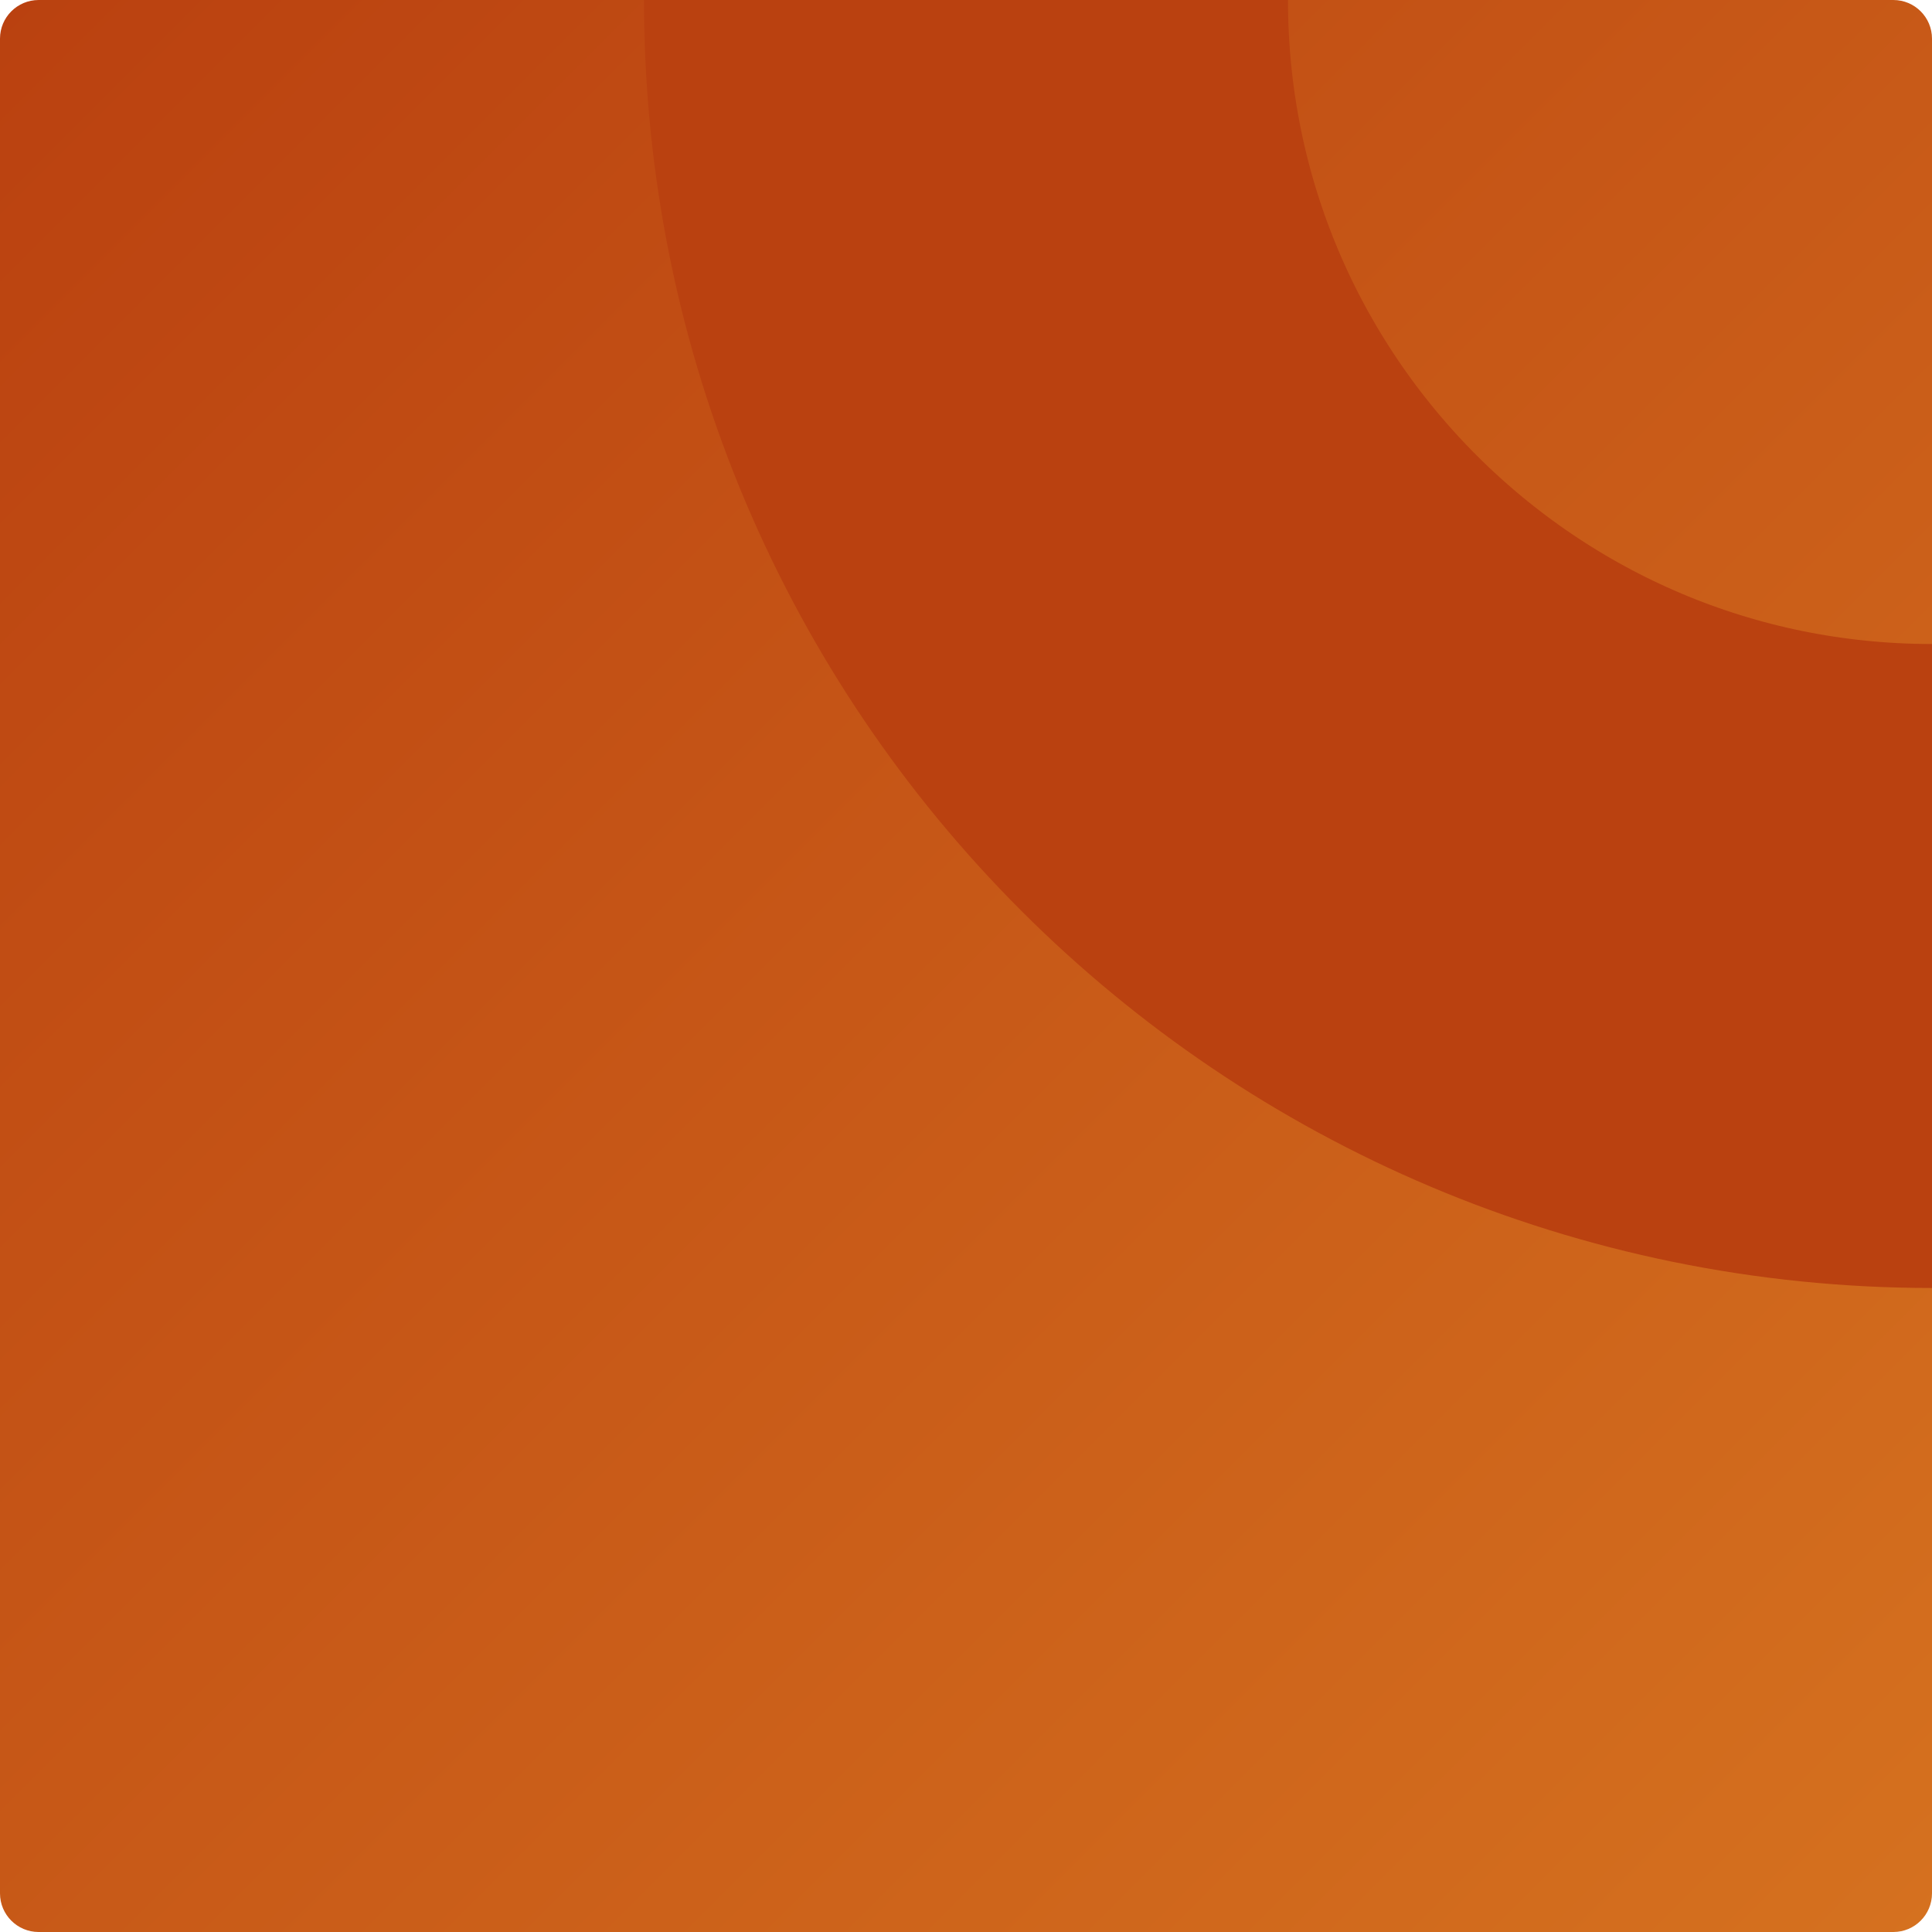
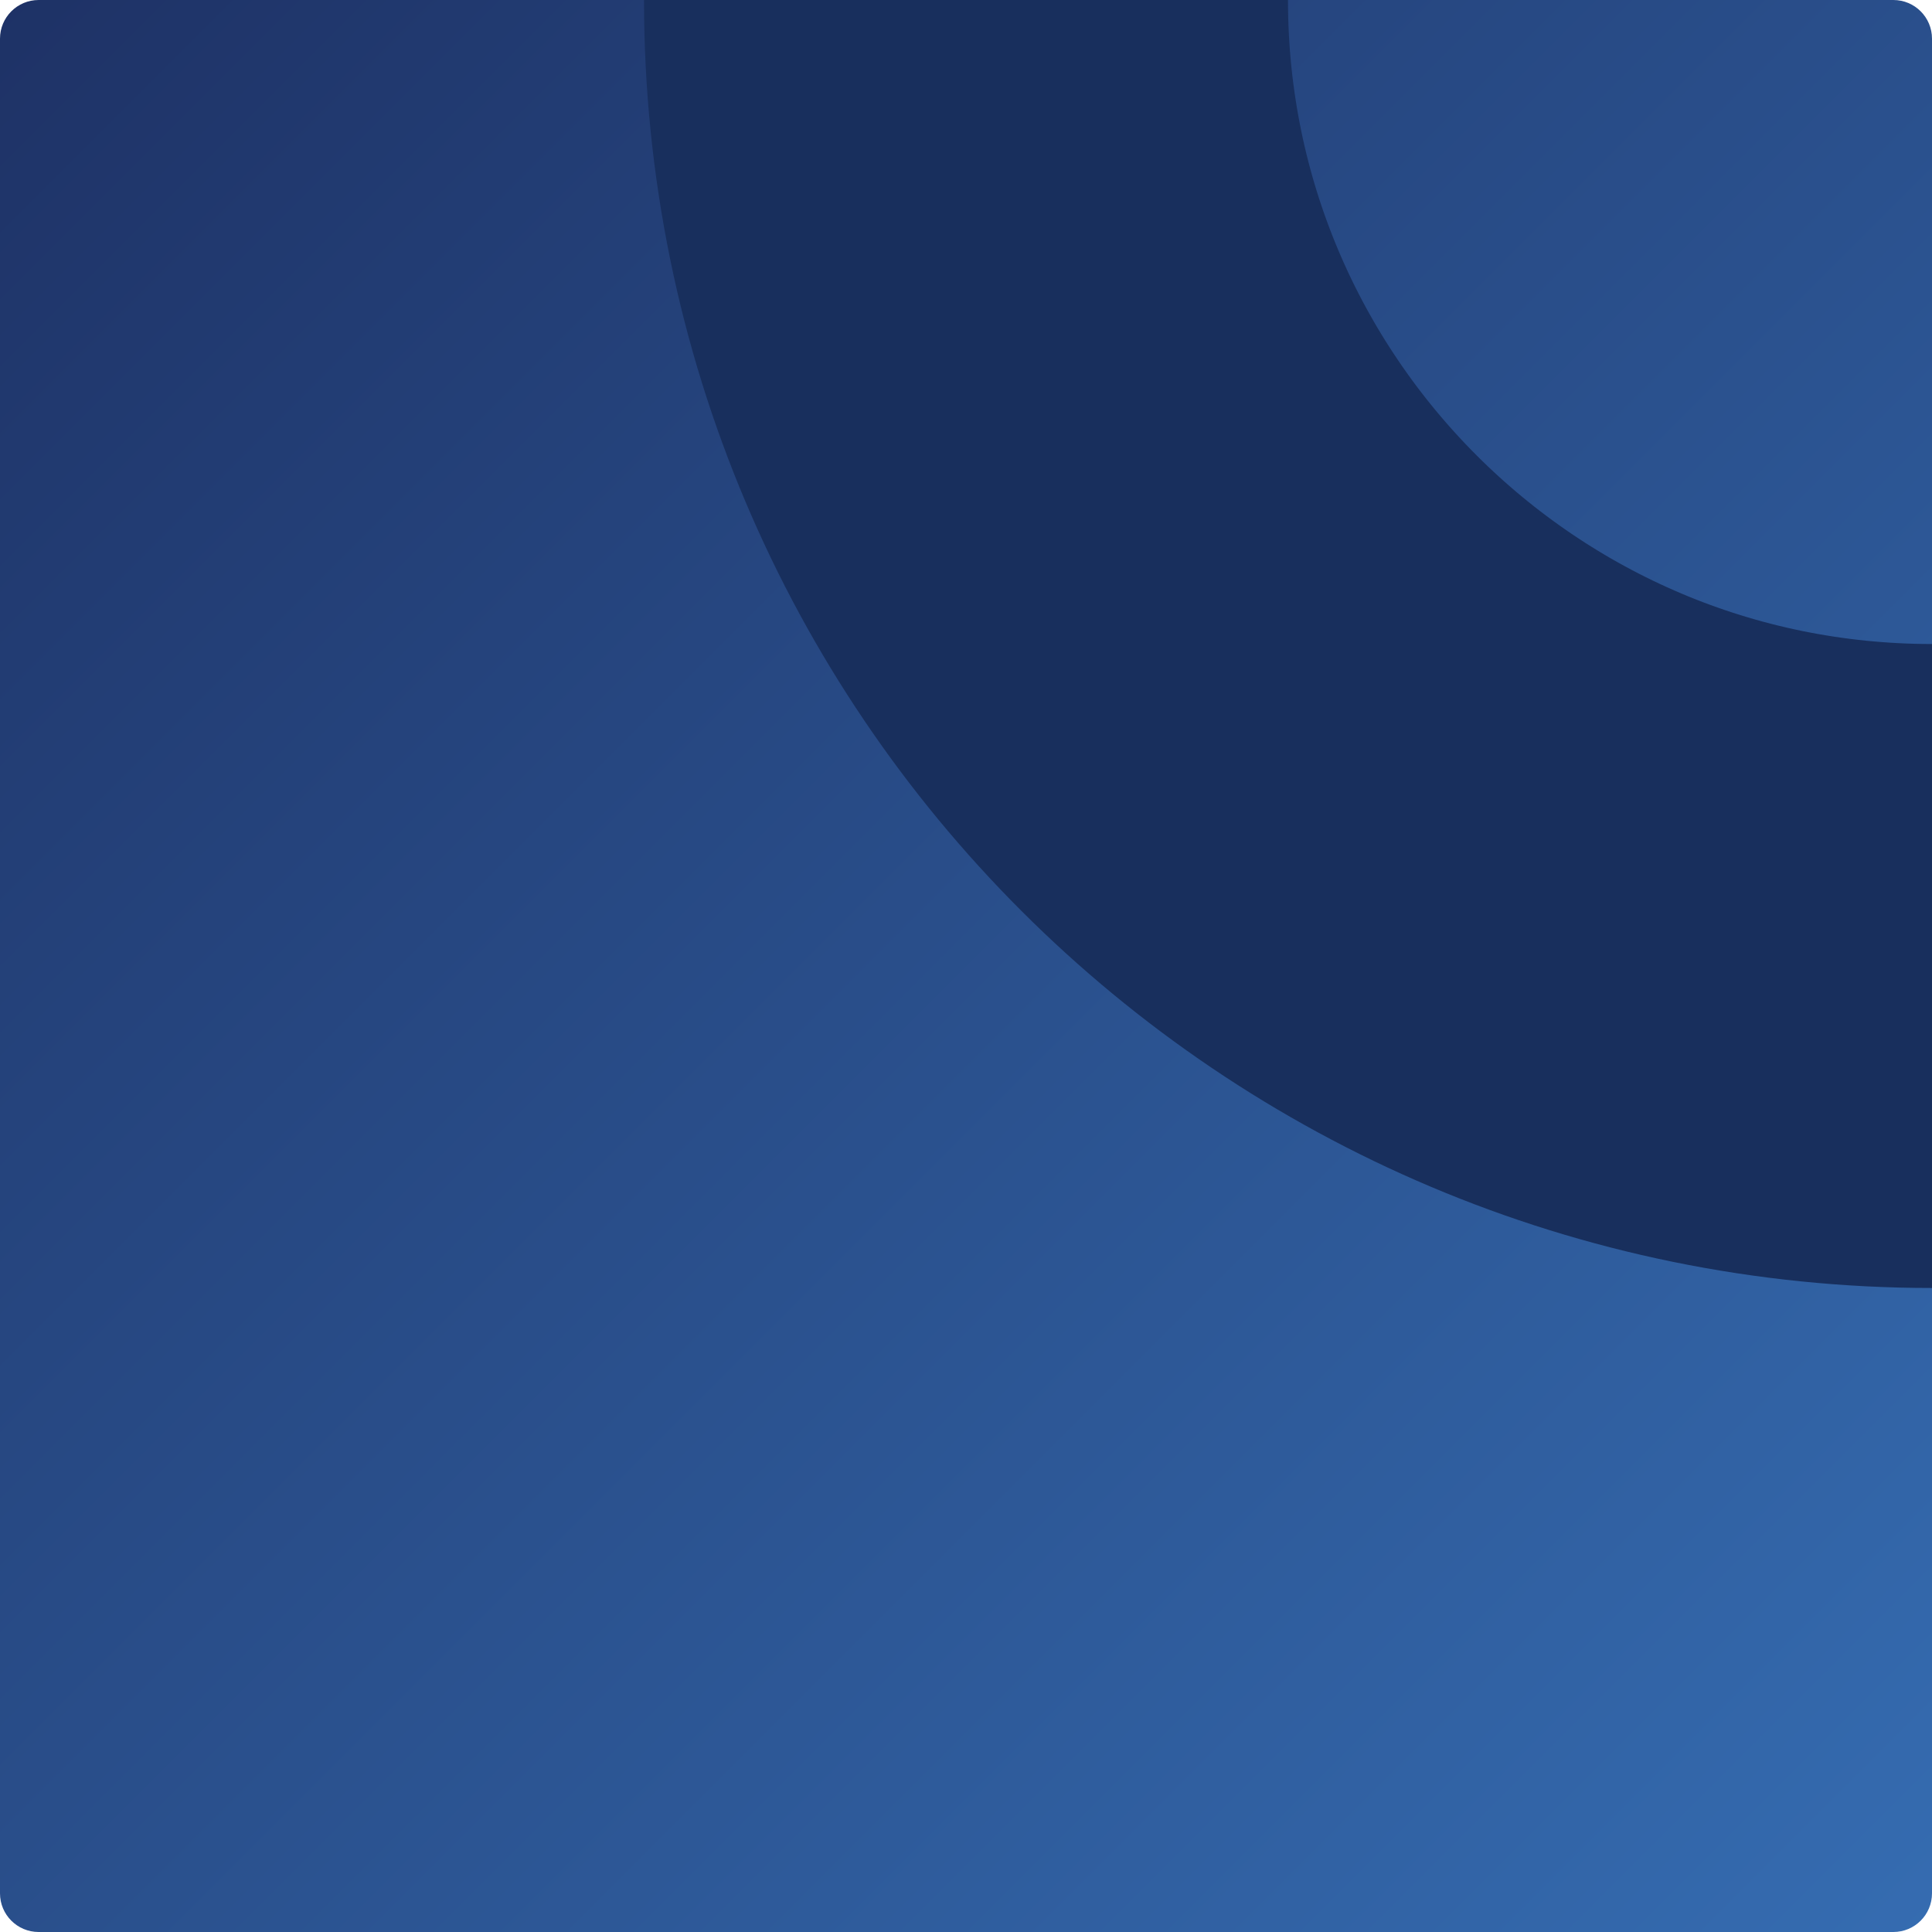
<svg xmlns="http://www.w3.org/2000/svg" version="1.1" width="500" height="500">
  <defs>
    <linearGradient id="eOigUVTUSPpI" x1="0px" x2="500px" y1="0px" y2="500px" gradientUnits="userSpaceOnUse">
-       <stop offset="0" stop-color="#BA4110" />
-       <stop offset="1" stop-color="#D5711F" />
+       <stop offset="0" stop-color="#1e3266" />
+       <stop offset="1" stop-color="#356cb1" />
    </linearGradient>
  </defs>
  <g>
    <path fill="url(#eOigUVTUSPpI)" stroke="none" paint-order="stroke fill markers" d=" M 10 0 L 490 0 L 490 0 A 10 10 0 0 1 500 10 L 500 490 L 500 490 A 10 10 0 0 1 490 500 L 10 500 L 10 500 A 10 10 0 0 1 0 490 L 0 10 L 0 10 A 10 10 0 0 1 10 0 Z" />
-     <path fill="none" stroke="#BA4110" paint-order="fill stroke markers" d=" M 500 250 A 250 250 0 0 1 250 3.061616997868383e-14" stroke-miterlimit="10" stroke-width="166.66" stroke-dasharray="" />
+     <path fill="none" stroke="#182f5d" paint-order="fill stroke markers" d=" M 500 250 A 250 250 0 0 1 250 3.061616997868383e-14" stroke-miterlimit="10" stroke-width="166.66" stroke-dasharray="" />
  </g>
</svg>
